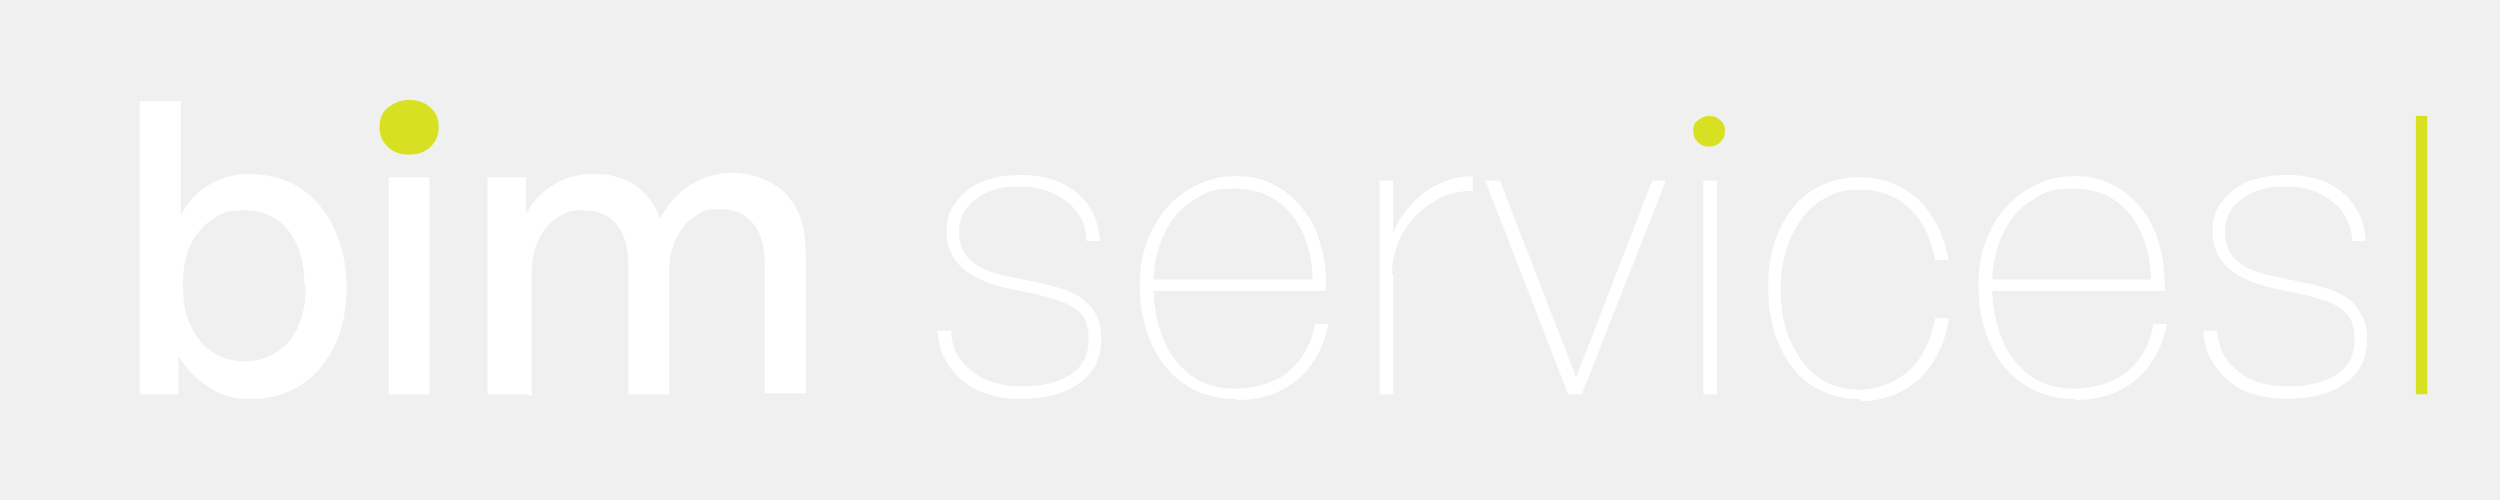
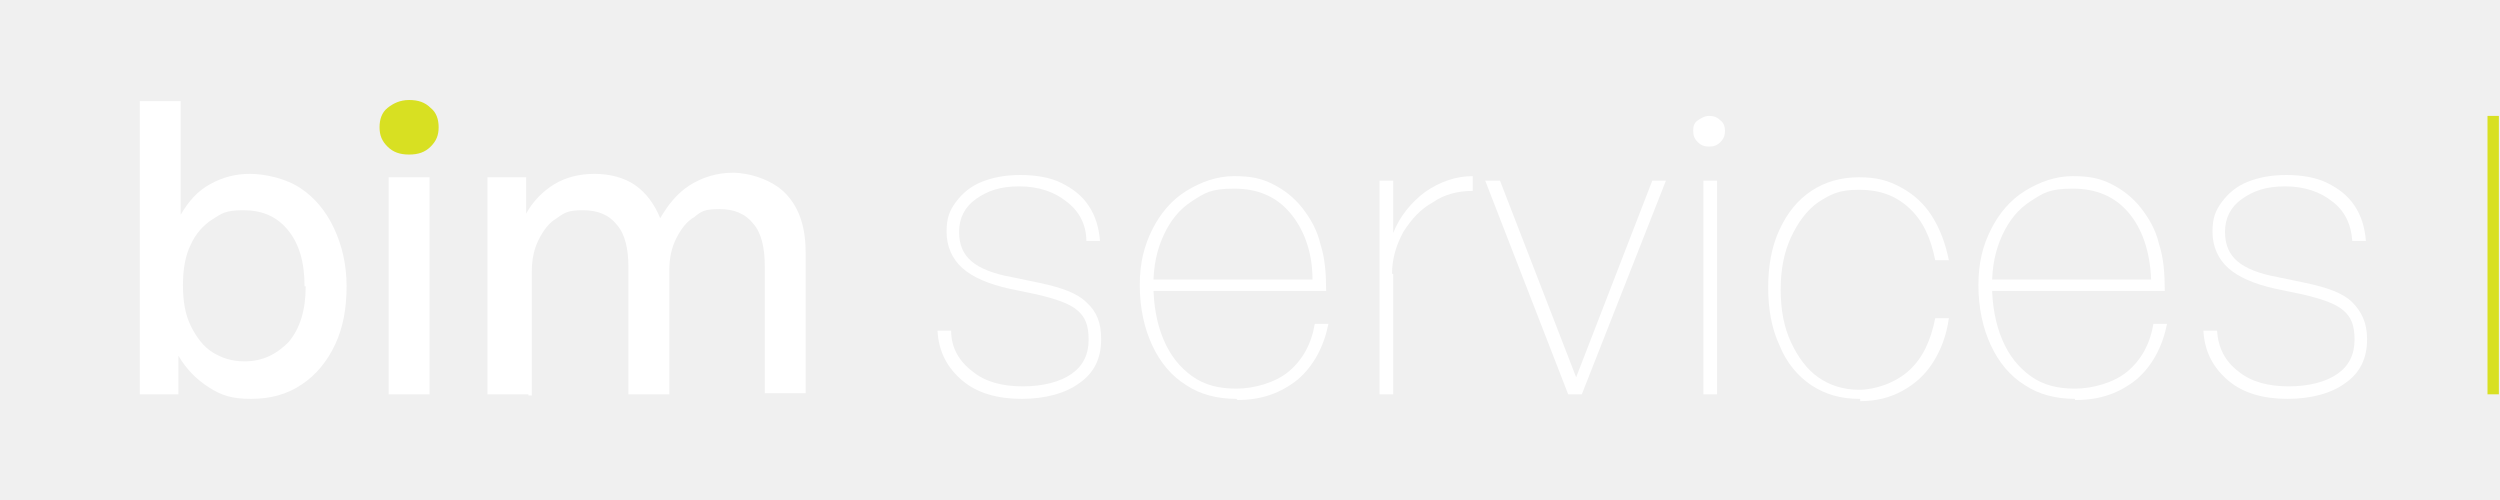
<svg xmlns="http://www.w3.org/2000/svg" id="Capa_1" version="1.1" viewBox="0 0 220 44">
  <defs>
    <style>
      .st0 {
        fill: #fff;
      }

      .st1 {
-         fill: none;
-         stroke: #d8e022;
-         stroke-miterlimit: 10;
-       }
- 
-       .st2 {
        fill: #d8e022;
      }
    </style>
  </defs>
  <path class="st0" d="M30.5,25.2c0,1.9-.3,3.6-1,5.1s-1.7,2.7-2.9,3.5c-1.3.9-2.8,1.3-4.5,1.3s-2.6-.3-3.7-1-2-1.6-2.7-2.8v3.4h-3.4V8.9h3.6v10c.7-1.2,1.5-2.1,2.6-2.7s2.2-.9,3.5-.9,3.2.4,4.5,1.3c1.2.8,2.2,2,2.9,3.5s1.1,3.2,1.1,5.1ZM26.8,25.2c0-2.2-.5-3.8-1.5-5s-2.3-1.7-3.9-1.7-1.9.3-2.7.8c-.8.5-1.5,1.3-1.9,2.2-.5,1-.7,2.2-.7,3.6s.2,2.6.7,3.6,1.1,1.8,1.9,2.3,1.7.8,2.8.8c1.6,0,2.8-.6,3.9-1.7,1-1.2,1.5-2.8,1.5-4.9h0Z" />
-   <path class="st2" d="M38.6,11.2c0,.7-.2,1.2-.7,1.7s-1.1.7-1.9.7-1.4-.2-1.9-.7-.7-1-.7-1.7.2-1.3.7-1.7,1.1-.7,1.9-.7,1.4.2,1.9.7c.5.4.7,1,.7,1.7Z" />
+   <path class="st1" d="M38.6,11.2c0,.7-.2,1.2-.7,1.7s-1.1.7-1.9.7-1.4-.2-1.9-.7-.7-1-.7-1.7.2-1.3.7-1.7,1.1-.7,1.9-.7,1.4.2,1.9.7c.5.4.7,1,.7,1.7Z" />
  <rect class="st0" x="34.2" y="15.6" width="3.6" height="19.1" />
  <path class="st0" d="M46.5,34.7h-3.6V15.6h3.4v3.2c.6-1.1,1.5-2,2.5-2.6s2.2-.9,3.5-.9,2.6.3,3.6,1c1,.7,1.7,1.7,2.2,2.9.7-1.2,1.5-2.2,2.6-2.9,1.1-.7,2.4-1.1,3.8-1.1s3.5.6,4.7,1.9,1.7,3,1.7,5.2v12.3h-3.6v-11.2c0-1.6-.3-2.9-1-3.7-.7-.9-1.7-1.3-3-1.3s-1.6.2-2.2.7c-.7.4-1.2,1.1-1.6,1.9-.4.8-.6,1.7-.6,2.8v10.9h-3.6v-11.2c0-1.6-.3-2.9-1-3.7-.7-.9-1.7-1.3-3-1.3s-1.6.2-2.3.7c-.7.4-1.2,1.1-1.6,1.9s-.6,1.7-.6,2.8v10.9h-.3Z" />
  <path class="st0" d="M96.9,29.9c0,1.6-.6,2.9-1.9,3.8-1.2.9-3,1.4-5.1,1.4s-3.9-.5-5.2-1.6c-1.3-1.1-2.1-2.5-2.2-4.4h1.2c0,1.5.7,2.7,1.9,3.6,1.1.9,2.6,1.3,4.4,1.3s3.3-.4,4.3-1.1c1-.7,1.5-1.7,1.5-3s-.3-2-1-2.6-1.9-1-3.6-1.4l-2.4-.5c-1.8-.4-3.2-1-4.1-1.8s-1.4-1.9-1.4-3.2.3-1.9.8-2.6c.6-.8,1.3-1.4,2.3-1.8s2.1-.6,3.4-.6,2.6.2,3.6.7c1,.5,1.8,1.1,2.4,2s.9,1.9,1,3.1h-1.2c0-1.5-.7-2.7-1.8-3.5-1-.8-2.4-1.3-4.1-1.3s-2.8.4-3.8,1.1-1.5,1.7-1.5,2.9.4,2,1.1,2.6,1.9,1.1,3.6,1.4l2.4.5c1.9.4,3.3.9,4.1,1.7.9.8,1.3,1.8,1.3,3.2h0Z" />
  <path class="st0" d="M108.8,35.1c-1.7,0-3.2-.4-4.4-1.2-1.3-.8-2.3-2-3-3.5s-1.1-3.3-1.1-5.3.4-3.5,1.1-4.9,1.7-2.6,3-3.4,2.7-1.3,4.2-1.3,2.4.2,3.4.7,1.9,1.2,2.6,2.1,1.3,1.9,1.6,3.2c.4,1.2.5,2.6.5,4.1h-15.8v-1h14.6c0-2.5-.8-4.5-2-5.9s-2.8-2.1-4.9-2.1-2.6.4-3.7,1.1-1.9,1.7-2.5,3-.9,2.7-.9,4.4.3,3.4.9,4.8c.6,1.4,1.4,2.4,2.5,3.2s2.4,1.1,3.9,1.1,3.4-.5,4.6-1.5,2-2.4,2.3-4.2h1.2c-.4,2-1.3,3.7-2.7,4.9-1.5,1.2-3.2,1.8-5.3,1.8h0Z" />
  <path class="st0" d="M122.6,24.1v10.6h-1.2V15.9h1.2v4.6c.6-1.5,1.6-2.7,2.8-3.6,1.3-.9,2.7-1.4,4.2-1.4v1.3c-1.3,0-2.5.3-3.5,1-1.1.6-1.9,1.5-2.6,2.6-.6,1.1-1,2.3-1,3.7h0Z" />
-   <path class="st0" d="M146.6,15.9l-7.4,18.8h-1.2l-7.3-18.8h1.3l6.7,17.3,6.7-17.3h1.3-.1Z" />
-   <path class="st2" d="M151.8,11.5c0,.4-.1.7-.4,1-.3.3-.6.4-1,.4s-.7-.1-1-.4c-.3-.3-.4-.6-.4-1s.1-.7.4-.9c.3-.2.6-.4,1-.4s.7.1,1,.4c.3.2.4.6.4.9Z" />
+   <path class="st0" d="M146.6,15.9l-7.4,18.8h-1.2l-7.3-18.8h1.3l6.7,17.3,6.7-17.3h1.3s-.1,0-.1,0Z" />
+   <path class="st0" d="M151.8,11.5c0,.4-.1.7-.4,1-.3.3-.6.4-1,.4s-.7-.1-1-.4c-.3-.3-.4-.6-.4-1s.1-.7.4-.9c.3-.2.6-.4,1-.4s.7.1,1,.4c.3.2.4.6.4.9Z" />
  <rect class="st0" x="149.9" y="15.9" width="1.2" height="18.8" />
-   <path class="st0" d="M163.6,35.1c-1.6,0-3-.4-4.2-1.2s-2.2-2-2.8-3.5c-.7-1.5-1-3.2-1-5.1s.3-3.6,1-5.1,1.6-2.6,2.8-3.4,2.6-1.2,4.2-1.2,2.6.3,3.7.9,2,1.4,2.7,2.5,1.2,2.4,1.5,3.9h-1.2c-.4-2-1.1-3.5-2.3-4.6s-2.6-1.6-4.4-1.6-2.5.4-3.6,1.1c-1,.7-1.8,1.8-2.4,3.1-.6,1.3-.9,2.8-.9,4.6s.3,3.3.9,4.6c.6,1.3,1.4,2.4,2.4,3.1s2.2,1.1,3.6,1.1,3.2-.6,4.4-1.7c1.2-1.1,1.9-2.6,2.3-4.6h1.2c-.2,1.5-.7,2.8-1.4,3.9-.7,1.1-1.6,1.9-2.7,2.5s-2.3.9-3.7.9v-.2Z" />
+   <path class="st0" d="M163.6,35.1c-1.6,0-3-.4-4.2-1.2s-2.2-2-2.8-3.5c-.7-1.5-1-3.2-1-5.1s.3-3.6,1-5.1,1.6-2.6,2.8-3.4,2.6-1.2,4.2-1.2,2.6.3,3.7.9,2,1.4,2.7,2.5,1.2,2.4,1.5,3.9h-1.2c-.4-2-1.1-3.5-2.3-4.6s-2.6-1.6-4.4-1.6-2.5.4-3.6,1.1c-1,.7-1.8,1.8-2.4,3.1-.6,1.3-.9,2.8-.9,4.6s.3,3.3.9,4.6c.6,1.3,1.4,2.4,2.4,3.1s2.2,1.1,3.6,1.1,3.2-.6,4.4-1.7c1.2-1.1,1.9-2.6,2.3-4.6h1.2c-.2,1.5-.7,2.8-1.4,3.9-.7,1.1-1.6,1.9-2.7,2.5s-2.3.9-3.7.9v-.2h-.1Z" />
  <path class="st0" d="M182.6,35.1c-1.7,0-3.2-.4-4.4-1.2-1.3-.8-2.3-2-3-3.5s-1.1-3.3-1.1-5.3.4-3.5,1.1-4.9c.7-1.4,1.7-2.6,3-3.4s2.7-1.3,4.2-1.3,2.4.2,3.4.7,1.9,1.2,2.6,2.1c.7.9,1.3,1.9,1.6,3.2.4,1.2.5,2.6.5,4.1h-15.8v-1h14.6c-.1-2.5-.8-4.5-2-5.9s-2.8-2.1-4.9-2.1-2.6.4-3.7,1.1c-1.1.7-1.9,1.7-2.5,3s-.9,2.7-.9,4.4.3,3.4.9,4.8c.6,1.4,1.4,2.4,2.5,3.2s2.4,1.1,3.9,1.1,3.4-.5,4.6-1.5c1.2-1,2-2.4,2.3-4.2h1.2c-.4,2-1.3,3.7-2.7,4.9-1.5,1.2-3.2,1.8-5.3,1.8h-.1Z" />
  <path class="st0" d="M208.3,29.9c0,1.6-.6,2.9-1.9,3.8-1.2.9-3,1.4-5.1,1.4s-3.9-.5-5.2-1.6-2.1-2.5-2.2-4.4h1.2c.1,1.5.7,2.7,1.9,3.6,1.1.9,2.6,1.3,4.4,1.3s3.3-.4,4.3-1.1c1-.7,1.5-1.7,1.5-3s-.3-2-1-2.6-1.9-1-3.6-1.4l-2.4-.5c-1.8-.4-3.2-1-4.1-1.8-.9-.8-1.4-1.9-1.4-3.2s.3-1.9.8-2.6c.6-.8,1.3-1.4,2.3-1.8s2.1-.6,3.4-.6,2.6.2,3.6.7c1,.5,1.8,1.1,2.4,2,.6.9.9,1.9,1,3.1h-1.2c-.1-1.5-.7-2.7-1.8-3.5-1-.8-2.4-1.3-4.1-1.3s-2.8.4-3.8,1.1-1.5,1.7-1.5,2.9.4,2,1.1,2.6c.7.6,1.9,1.1,3.6,1.4l2.4.5c1.9.4,3.3.9,4.1,1.7s1.3,1.8,1.3,3.2h0Z" />
-   <line class="st1" x1="213.1" y1="34.7" x2="213.1" y2="10.2" />
+   <rect class="st1" x="218.9" y="10.2" width="1" height="24.5" />
</svg>
